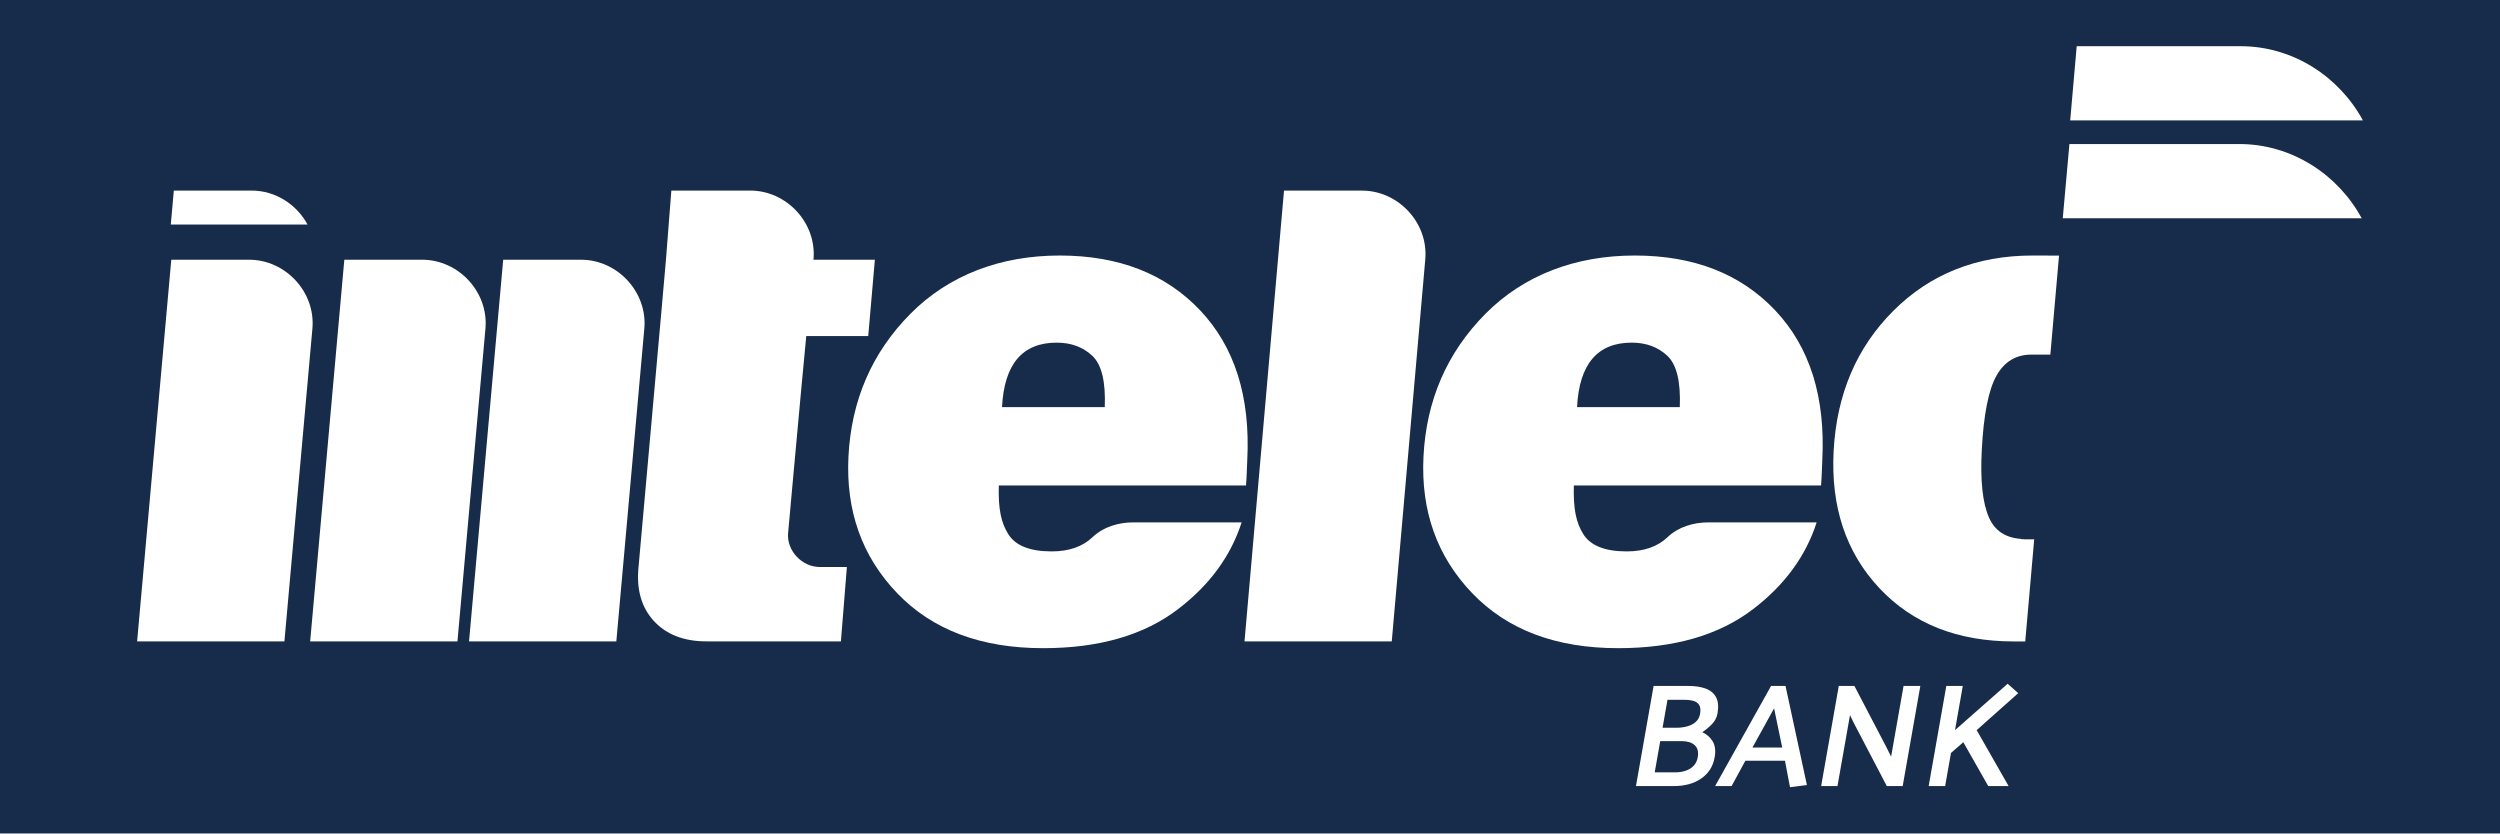
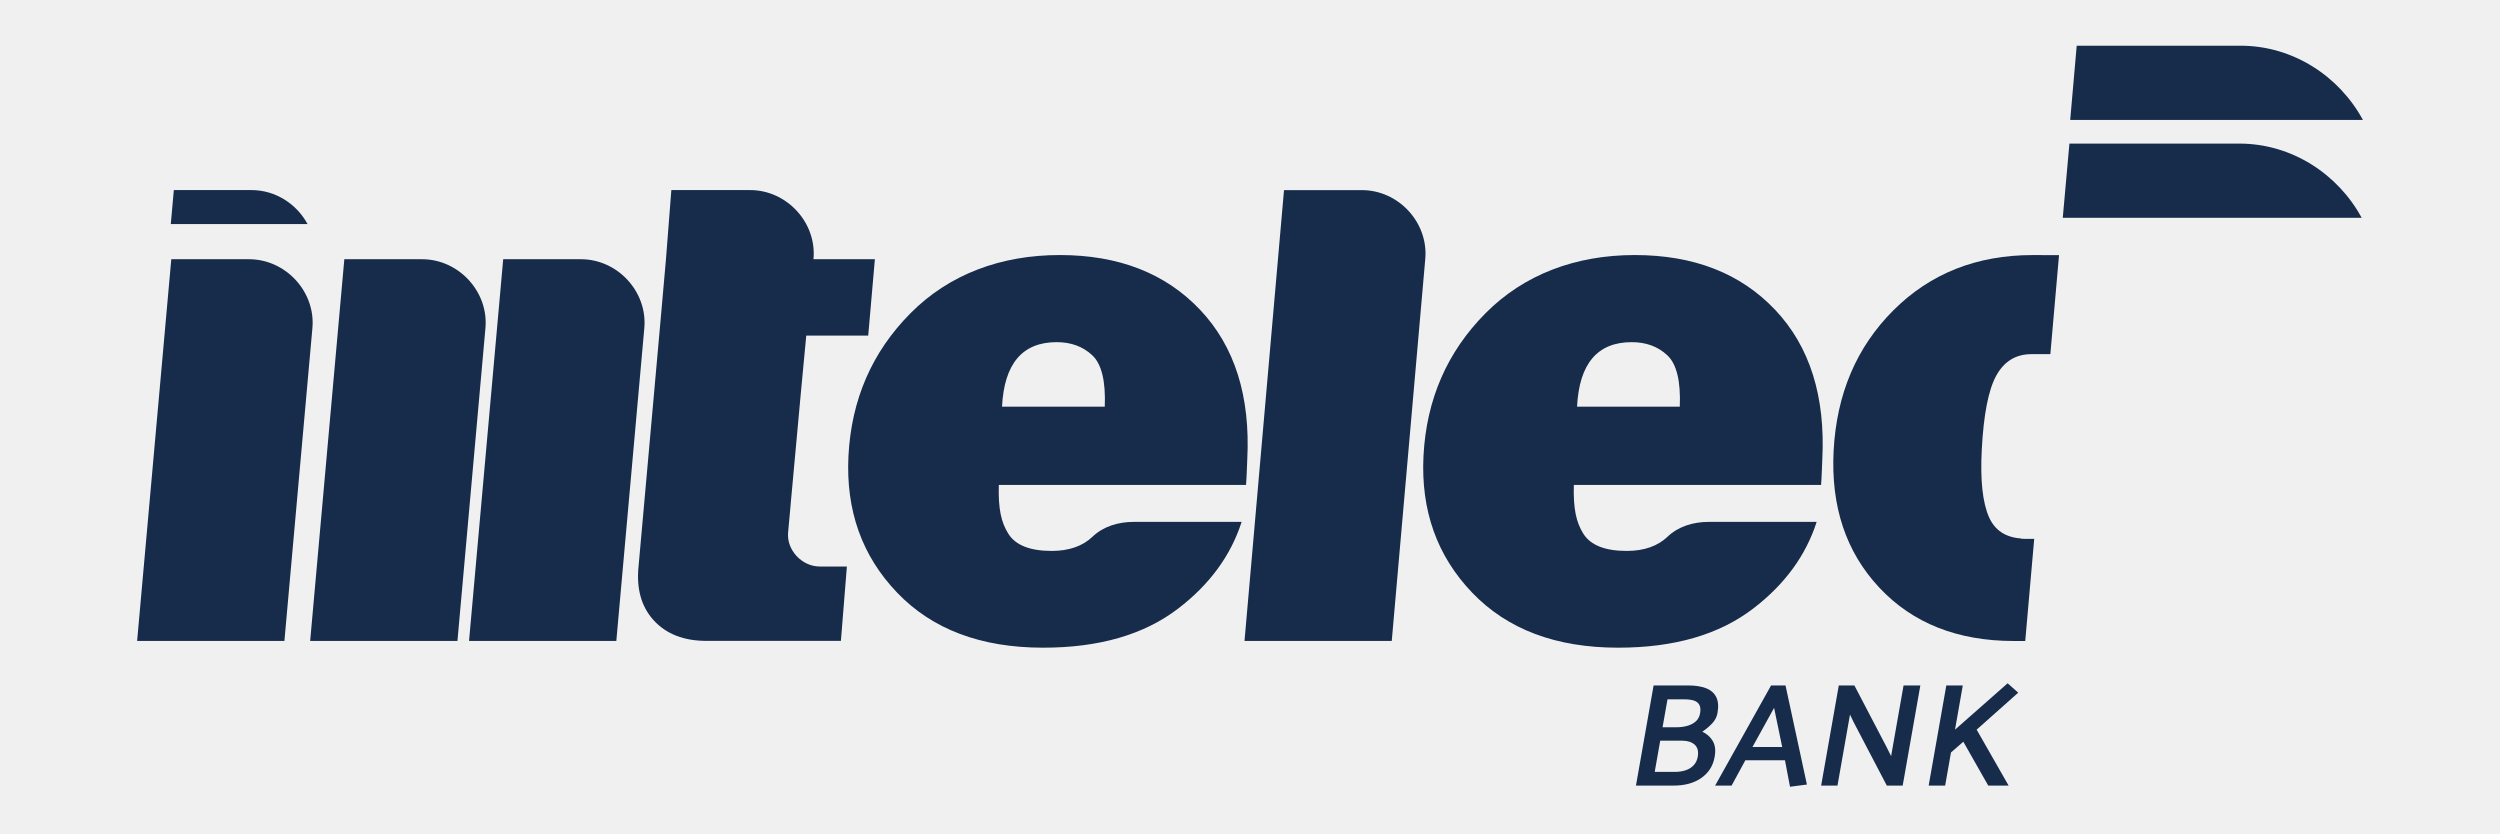
<svg xmlns="http://www.w3.org/2000/svg" id="Layer_1" data-name="Layer 1" viewBox="0 0 668.92 223">
  <defs>
    <style>
      .cls-1 {
-         fill: #fff;
-       }
- 
-       .cls-2 {
        fill: #172c4b;
      }
    </style>
  </defs>
-   <rect class="cls-2" y="0" width="668.92" height="223" />
+   <path class="cls-1" d="M76.09,171.49H36.69l9.14-102.13h20.8c9.82,0,17.83,8.7,16.96,18.42l-7.49,83.71Z" />
+   <path class="cls-1" d="M372.39,171.49h-39.4l10.57-120.62h20.84c9.81,0,17.81,8.68,16.96,18.39l-8.97,102.23Z" />
+   <path class="cls-1" d="M281.41,147.41c-5.83,0-9.7-1.54-11.62-4.61-1.92-3.08-2.72-6.69-2.54-13.04h66.15c.19-2.45,.26-5.46,.33-6.85,.85-16.87-3.35-30.2-12.6-39.99-9.25-9.79-21.78-14.68-37.58-14.68s-29.63,5.19-39.93,15.57c-10.3,10.38-15.83,23.12-16.6,38.2-.73,14.55,3.61,26.74,13.02,36.56,9.41,9.83,22.43,14.73,39.08,14.73,14.96,0,27-3.48,36.12-10.47,8.45-6.46,14.09-14.2,16.98-23.19h-28.91c-4.07,0-8.1,1.21-10.97,3.95-2.65,2.53-6.29,3.82-10.94,3.82Zm1.31-55.86c3.87,0,7.05,1.17,9.55,3.52,2.5,2.35,3.6,6.93,3.33,13.74h-27.49c.58-11.51,5.45-17.26,14.62-17.26Z" />
+   <path class="cls-1" d="M435.27,147.41c-5.83,0-9.7-1.54-11.62-4.61-1.92-3.08-2.72-6.69-2.54-13.04h66.15c.19-2.45,.26-5.46,.33-6.85,.85-16.87-3.35-30.2-12.6-39.99-9.25-9.79-21.78-14.68-37.58-14.68s-29.63,5.19-39.93,15.57c-10.3,10.38-15.83,23.12-16.6,38.2-.73,14.55,3.61,26.74,13.02,36.56,9.41,9.83,22.43,14.73,39.08,14.73,14.96,0,27-3.48,36.12-10.47,8.45-6.46,14.09-14.2,16.98-23.19h-28.91c-4.07,0-8.1,1.21-10.97,3.95-2.65,2.53-6.29,3.82-10.94,3.82Zm1.31-55.86c3.87,0,7.05,1.17,9.55,3.52,2.5,2.35,3.6,6.93,3.33,13.74h-27.49c.58-11.51,5.45-17.26,14.62-17.26Z" />
+   <path class="cls-1" d="M542.23,144.16c-.14,0-.26,.04-.4,.04-.12,0-.22-.03-.34-.04h-.66v-.08c-4.15-.28-7.07-2.14-8.65-5.74-1.71-3.9-2.35-9.91-1.92-18.04,.49-9.43,1.79-16.04,3.9-19.84,2.11-3.8,5.24-5.7,9.38-5.7,.49,0,.86,0,1.26,0h0s.3,0,.3,0c.12,0,.27,0,.39,0h3.12l2.32-26.49c-3.86-.02-6.47-.02-7.07-.02-14.96,0-27.37,4.92-37.24,14.77-9.87,9.85-15.2,22.38-16,37.59-.77,14.89,3.3,27.09,12.22,36.62,8.92,9.52,20.93,14.28,36.02,14.28,.17,0,1.24,0,3.03,0l2.4-27.33h-2.05Z" />
+   <path class="cls-1" d="M211.55,134.96l2.82-30.78h0l1.36-14.39h16.58l1.78-20.43h-16.43c.92-9.75-7.09-18.5-16.95-18.5h-21.08s-1.44,18.5-1.44,18.5l-1.24,14.06-4.61,51.54-1.48,16.54c-.62,6.04,.75,10.89,4.09,14.52,3.35,3.64,8.04,5.46,14.09,5.46h35.96l1.6-19.9h-7.26c-4.78,0-8.89-4.41-8.47-9.08l.69-7.54Z" />
+   <path class="cls-1" d="M164.91,171.49h-39.41l9.14-102.13h20.8c9.82,0,17.83,8.7,16.96,18.42l-7.49,83.71Z" />
+   <path class="cls-1" d="M122.4,171.49h-39.41l9.14-102.13h20.8c9.82,0,17.83,8.7,16.96,18.42l-7.49,83.71Z" />
+   <path class="cls-1" d="M82.29,59.95c-2.88-5.33-8.53-9.09-14.98-9.09h-20.8l-.81,9.09h36.6Z" />
+   <path class="cls-1" d="M599.17,38.42h-45.46l-1.78,19.86h79.98c-6.3-11.64-18.64-19.86-32.74-19.86Z" />
+   <path class="cls-1" d="M632.24,32.09c-6.3-11.64-18.64-19.86-32.74-19.86h-43.84l-1.74,19.86h78.32Z" />
  <g>
-     <path class="cls-1" d="M76.09,171.62H36.69l9.14-102.13h20.8c9.82,0,17.83,8.7,16.96,18.42l-7.49,83.71Z" />
-     <path class="cls-1" d="M372.39,171.62h-39.4l10.57-120.62h20.84c9.81,0,17.81,8.68,16.96,18.39l-8.97,102.23Z" />
-     <path class="cls-1" d="M281.41,147.54c-5.83,0-9.7-1.54-11.62-4.61-1.92-3.08-2.72-6.69-2.54-13.04h66.15c.19-2.45,.26-5.46,.33-6.85,.85-16.87-3.35-30.2-12.6-39.99-9.25-9.79-21.78-14.68-37.58-14.68s-29.63,5.19-39.93,15.57c-10.3,10.38-15.83,23.12-16.6,38.2-.73,14.55,3.61,26.74,13.02,36.56,9.41,9.83,22.43,14.73,39.08,14.73,14.96,0,27-3.48,36.12-10.47,8.45-6.46,14.09-14.2,16.98-23.19h-28.91c-4.07,0-8.1,1.21-10.97,3.95-2.65,2.53-6.29,3.82-10.94,3.82Zm1.31-55.86c3.87,0,7.05,1.17,9.55,3.52,2.5,2.35,3.6,6.93,3.33,13.74h-27.49c.58-11.51,5.45-17.26,14.62-17.26Z" />
-     <path class="cls-1" d="M435.27,147.54c-5.83,0-9.7-1.54-11.62-4.61-1.92-3.08-2.72-6.69-2.54-13.04h66.15c.19-2.45,.26-5.46,.33-6.85,.85-16.87-3.35-30.2-12.6-39.99-9.25-9.79-21.78-14.68-37.58-14.68s-29.63,5.19-39.93,15.57c-10.3,10.38-15.83,23.12-16.6,38.2-.73,14.55,3.61,26.74,13.02,36.56,9.41,9.83,22.43,14.73,39.08,14.73,14.96,0,27-3.48,36.12-10.47,8.45-6.46,14.09-14.2,16.98-23.19h-28.91c-4.07,0-8.1,1.21-10.97,3.95-2.65,2.53-6.29,3.82-10.94,3.82Zm1.31-55.86c3.87,0,7.05,1.17,9.55,3.52,2.5,2.35,3.6,6.93,3.33,13.74h-27.49c.58-11.51,5.45-17.26,14.62-17.26Z" />
-     <path class="cls-1" d="M542.23,144.28c-.14,0-.26,.04-.4,.04-.12,0-.22-.03-.34-.04h-.66v-.08c-4.15-.28-7.07-2.14-8.65-5.74-1.71-3.9-2.35-9.91-1.92-18.04,.49-9.43,1.79-16.04,3.9-19.84,2.11-3.8,5.24-5.7,9.38-5.7,.49,0,.86,0,1.26,0h0s.3,0,.3,0c.12,0,.27,0,.39,0h3.12l2.32-26.49c-3.86-.02-6.47-.02-7.07-.02-14.96,0-27.37,4.92-37.24,14.77-9.87,9.85-15.2,22.38-16,37.59-.77,14.89,3.3,27.09,12.22,36.62,8.92,9.52,20.93,14.28,36.02,14.28,.17,0,1.24,0,3.03,0l2.4-27.33h-2.05Z" />
-     <path class="cls-1" d="M211.55,135.09l2.82-30.78h0l1.36-14.39h16.58l1.78-20.43h-16.43c.92-9.75-7.09-18.5-16.95-18.5h-21.08s-1.44,18.5-1.44,18.5l-1.24,14.06-4.61,51.54-1.48,16.54c-.62,6.04,.75,10.89,4.09,14.52,3.35,3.64,8.04,5.46,14.09,5.46h35.96l1.6-19.9h-7.26c-4.78,0-8.89-4.41-8.47-9.08l.69-7.54Z" />
-     <path class="cls-1" d="M164.91,171.62h-39.41l9.14-102.13h20.8c9.82,0,17.83,8.7,16.96,18.42l-7.49,83.71Z" />
-     <path class="cls-1" d="M122.4,171.62h-39.41l9.14-102.13h20.8c9.82,0,17.83,8.7,16.96,18.42l-7.49,83.71Z" />
-     <path class="cls-1" d="M82.29,60.08c-2.88-5.33-8.53-9.09-14.98-9.09h-20.8l-.81,9.09h36.6Z" />
-     <path class="cls-1" d="M599.17,38.54h-45.46l-1.78,19.86h79.98c-6.3-11.64-18.64-19.86-32.74-19.86Z" />
-     <path class="cls-1" d="M632.24,32.22c-6.3-11.64-18.64-19.86-32.74-19.86h-43.84l-1.74,19.86h78.32Z" />
-     <g>
-       <path class="cls-1" d="M437.73,210.33l4.72-26.79h9.38c1.79,0,3.31,.24,4.58,.71s2.19,1.25,2.76,2.32c.57,1.08,.7,2.52,.38,4.33-.19,1.08-.69,2.03-1.49,2.86-.8,.83-1.67,1.54-2.58,2.15,1.24,.58,2.17,1.41,2.81,2.5,.63,1.09,.8,2.48,.51,4.16-.23,1.31-.66,2.44-1.29,3.39-.63,.95-1.43,1.75-2.39,2.4-.97,.66-2.07,1.15-3.29,1.48-1.23,.33-2.56,.49-4.01,.49h-10.08Zm6.49-12.02l-1.47,8.35h5.4c1.05,0,2.01-.14,2.87-.43,.87-.29,1.58-.73,2.15-1.34,.57-.6,.93-1.35,1.09-2.25,.25-1.44-.01-2.53-.81-3.25-.79-.72-1.92-1.08-3.39-1.08h-5.83Zm1.95-11.07l-1.32,7.48h3.74c1.05,0,2.03-.13,2.93-.39,.9-.26,1.65-.66,2.24-1.2,.59-.54,.97-1.25,1.13-2.15,.17-.97,.1-1.73-.21-2.28-.31-.55-.81-.93-1.49-1.14-.69-.21-1.54-.31-2.56-.31h-4.45Z" />
-       <path class="cls-1" d="M477.75,183.54l5.72,26.51-4.52,.59-1.35-7.09h-10.6l-3.68,6.78h-4.41l14.97-26.79h3.86Zm-3.06,5.99l-5.79,10.48h7.96l-2.17-10.48Z" />
-       <path class="cls-1" d="M487.28,210.33l4.72-26.79h4.18l8.48,16.23,1.34,2.68,3.33-18.91h4.49l-4.72,26.79h-4.25l-8.9-17.02-.95-1.97-3.35,18.99h-4.37Z" />
-       <path class="cls-1" d="M531.99,210.33l-6.67-11.74-3.3,2.88-1.56,8.86h-4.41l4.72-26.79h4.41l-2.08,11.82,14.08-12.41,2.83,2.52-11.12,9.89,8.55,14.97h-5.44Z" />
-     </g>
+     <path class="cls-1" d="M437.73,210.2l4.72-26.79h9.38c1.79,0,3.31,.24,4.58,.71s2.19,1.25,2.76,2.32c.57,1.08,.7,2.52,.38,4.33-.19,1.08-.69,2.03-1.49,2.86-.8,.83-1.67,1.54-2.58,2.15,1.24,.58,2.17,1.41,2.81,2.5,.63,1.09,.8,2.48,.51,4.16-.23,1.31-.66,2.44-1.29,3.39-.63,.95-1.43,1.75-2.39,2.4-.97,.66-2.07,1.15-3.29,1.48-1.23,.33-2.56,.49-4.01,.49h-10.08Zm6.49-12.02l-1.47,8.35h5.4c1.05,0,2.01-.14,2.87-.43,.87-.29,1.58-.73,2.15-1.34,.57-.6,.93-1.35,1.09-2.25,.25-1.44-.01-2.53-.81-3.25-.79-.72-1.92-1.08-3.39-1.08h-5.83Zm1.95-11.07l-1.32,7.48h3.74c1.05,0,2.03-.13,2.93-.39,.9-.26,1.65-.66,2.24-1.2,.59-.54,.97-1.25,1.13-2.15,.17-.97,.1-1.73-.21-2.28-.31-.55-.81-.93-1.49-1.14-.69-.21-1.54-.31-2.56-.31h-4.45Z" />
+     <path class="cls-1" d="M477.75,183.41l5.72,26.51-4.52,.59-1.35-7.09h-10.6l-3.68,6.78h-4.41l14.97-26.79h3.86Zm-3.06,5.99l-5.79,10.48h7.96l-2.17-10.48Z" />
+     <path class="cls-1" d="M487.28,210.2l4.72-26.79h4.18l8.48,16.23,1.34,2.68,3.33-18.91h4.49l-4.72,26.79h-4.25l-8.9-17.02-.95-1.97-3.35,18.99h-4.37Z" />
+     <path class="cls-1" d="M531.99,210.2l-6.67-11.74-3.3,2.88-1.56,8.86h-4.41l4.72-26.79h4.41l-2.08,11.82,14.08-12.41,2.83,2.52-11.12,9.89,8.55,14.97h-5.44Z" />
  </g>
</svg>
